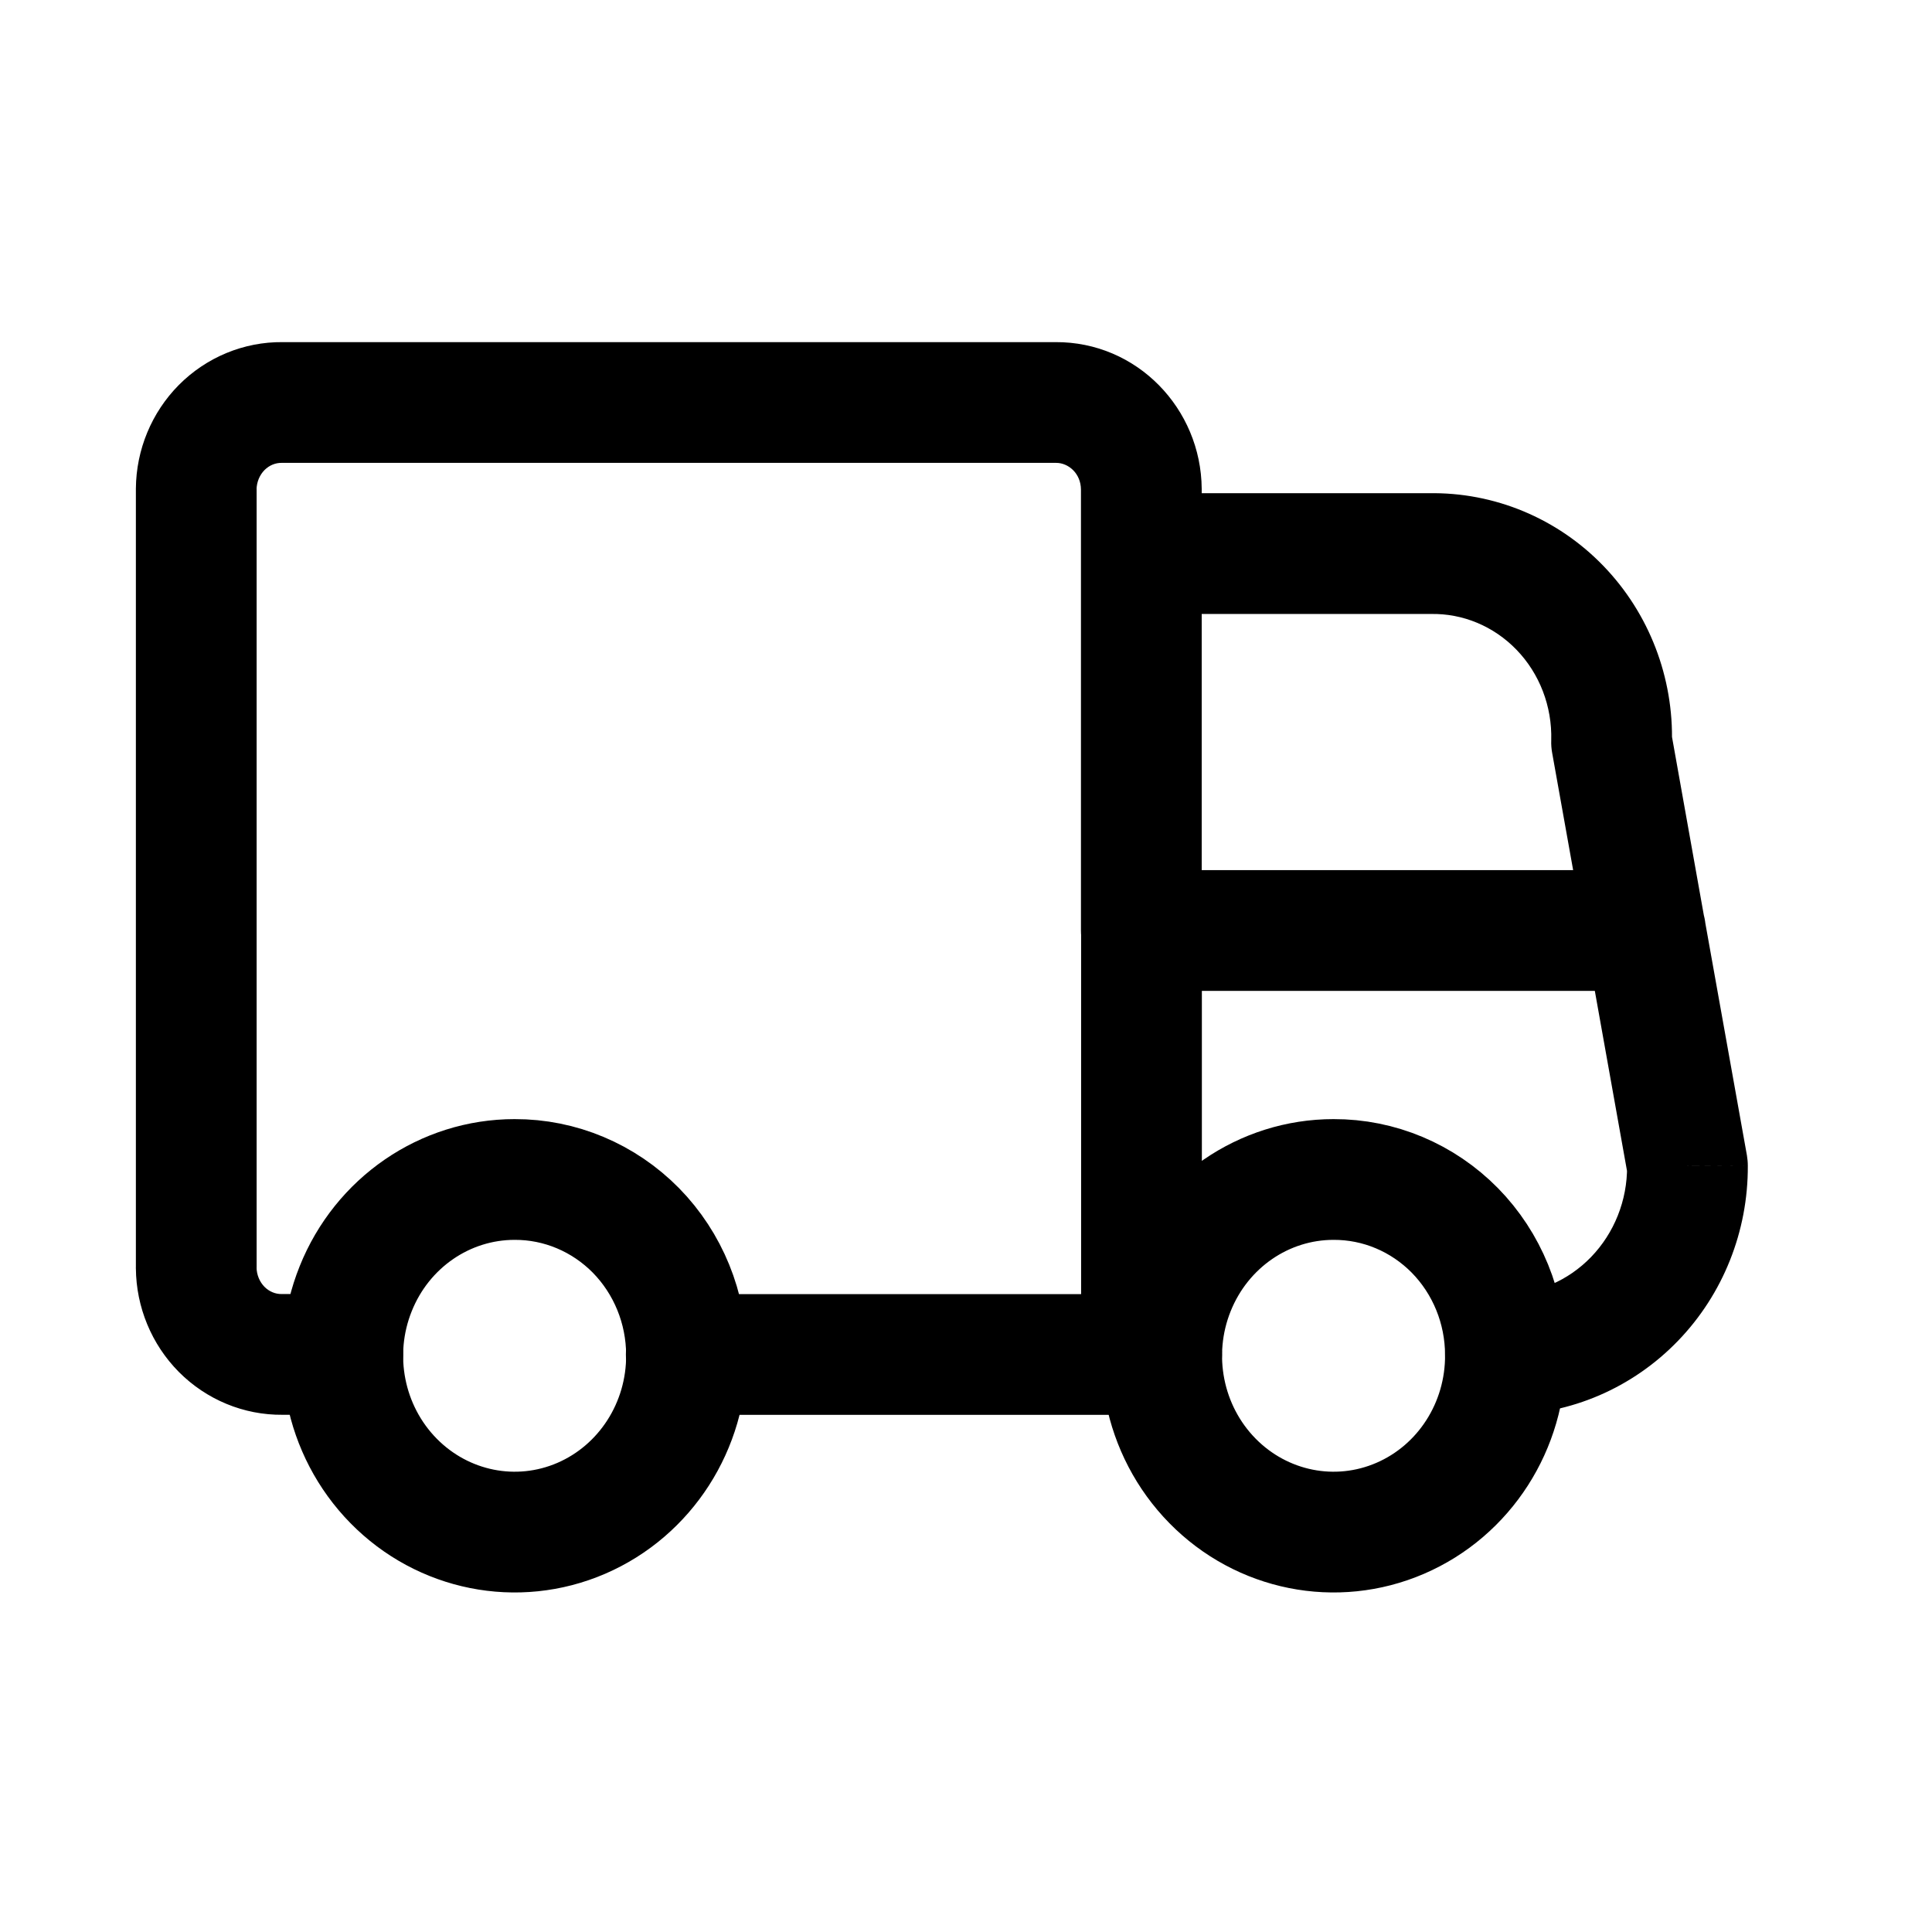
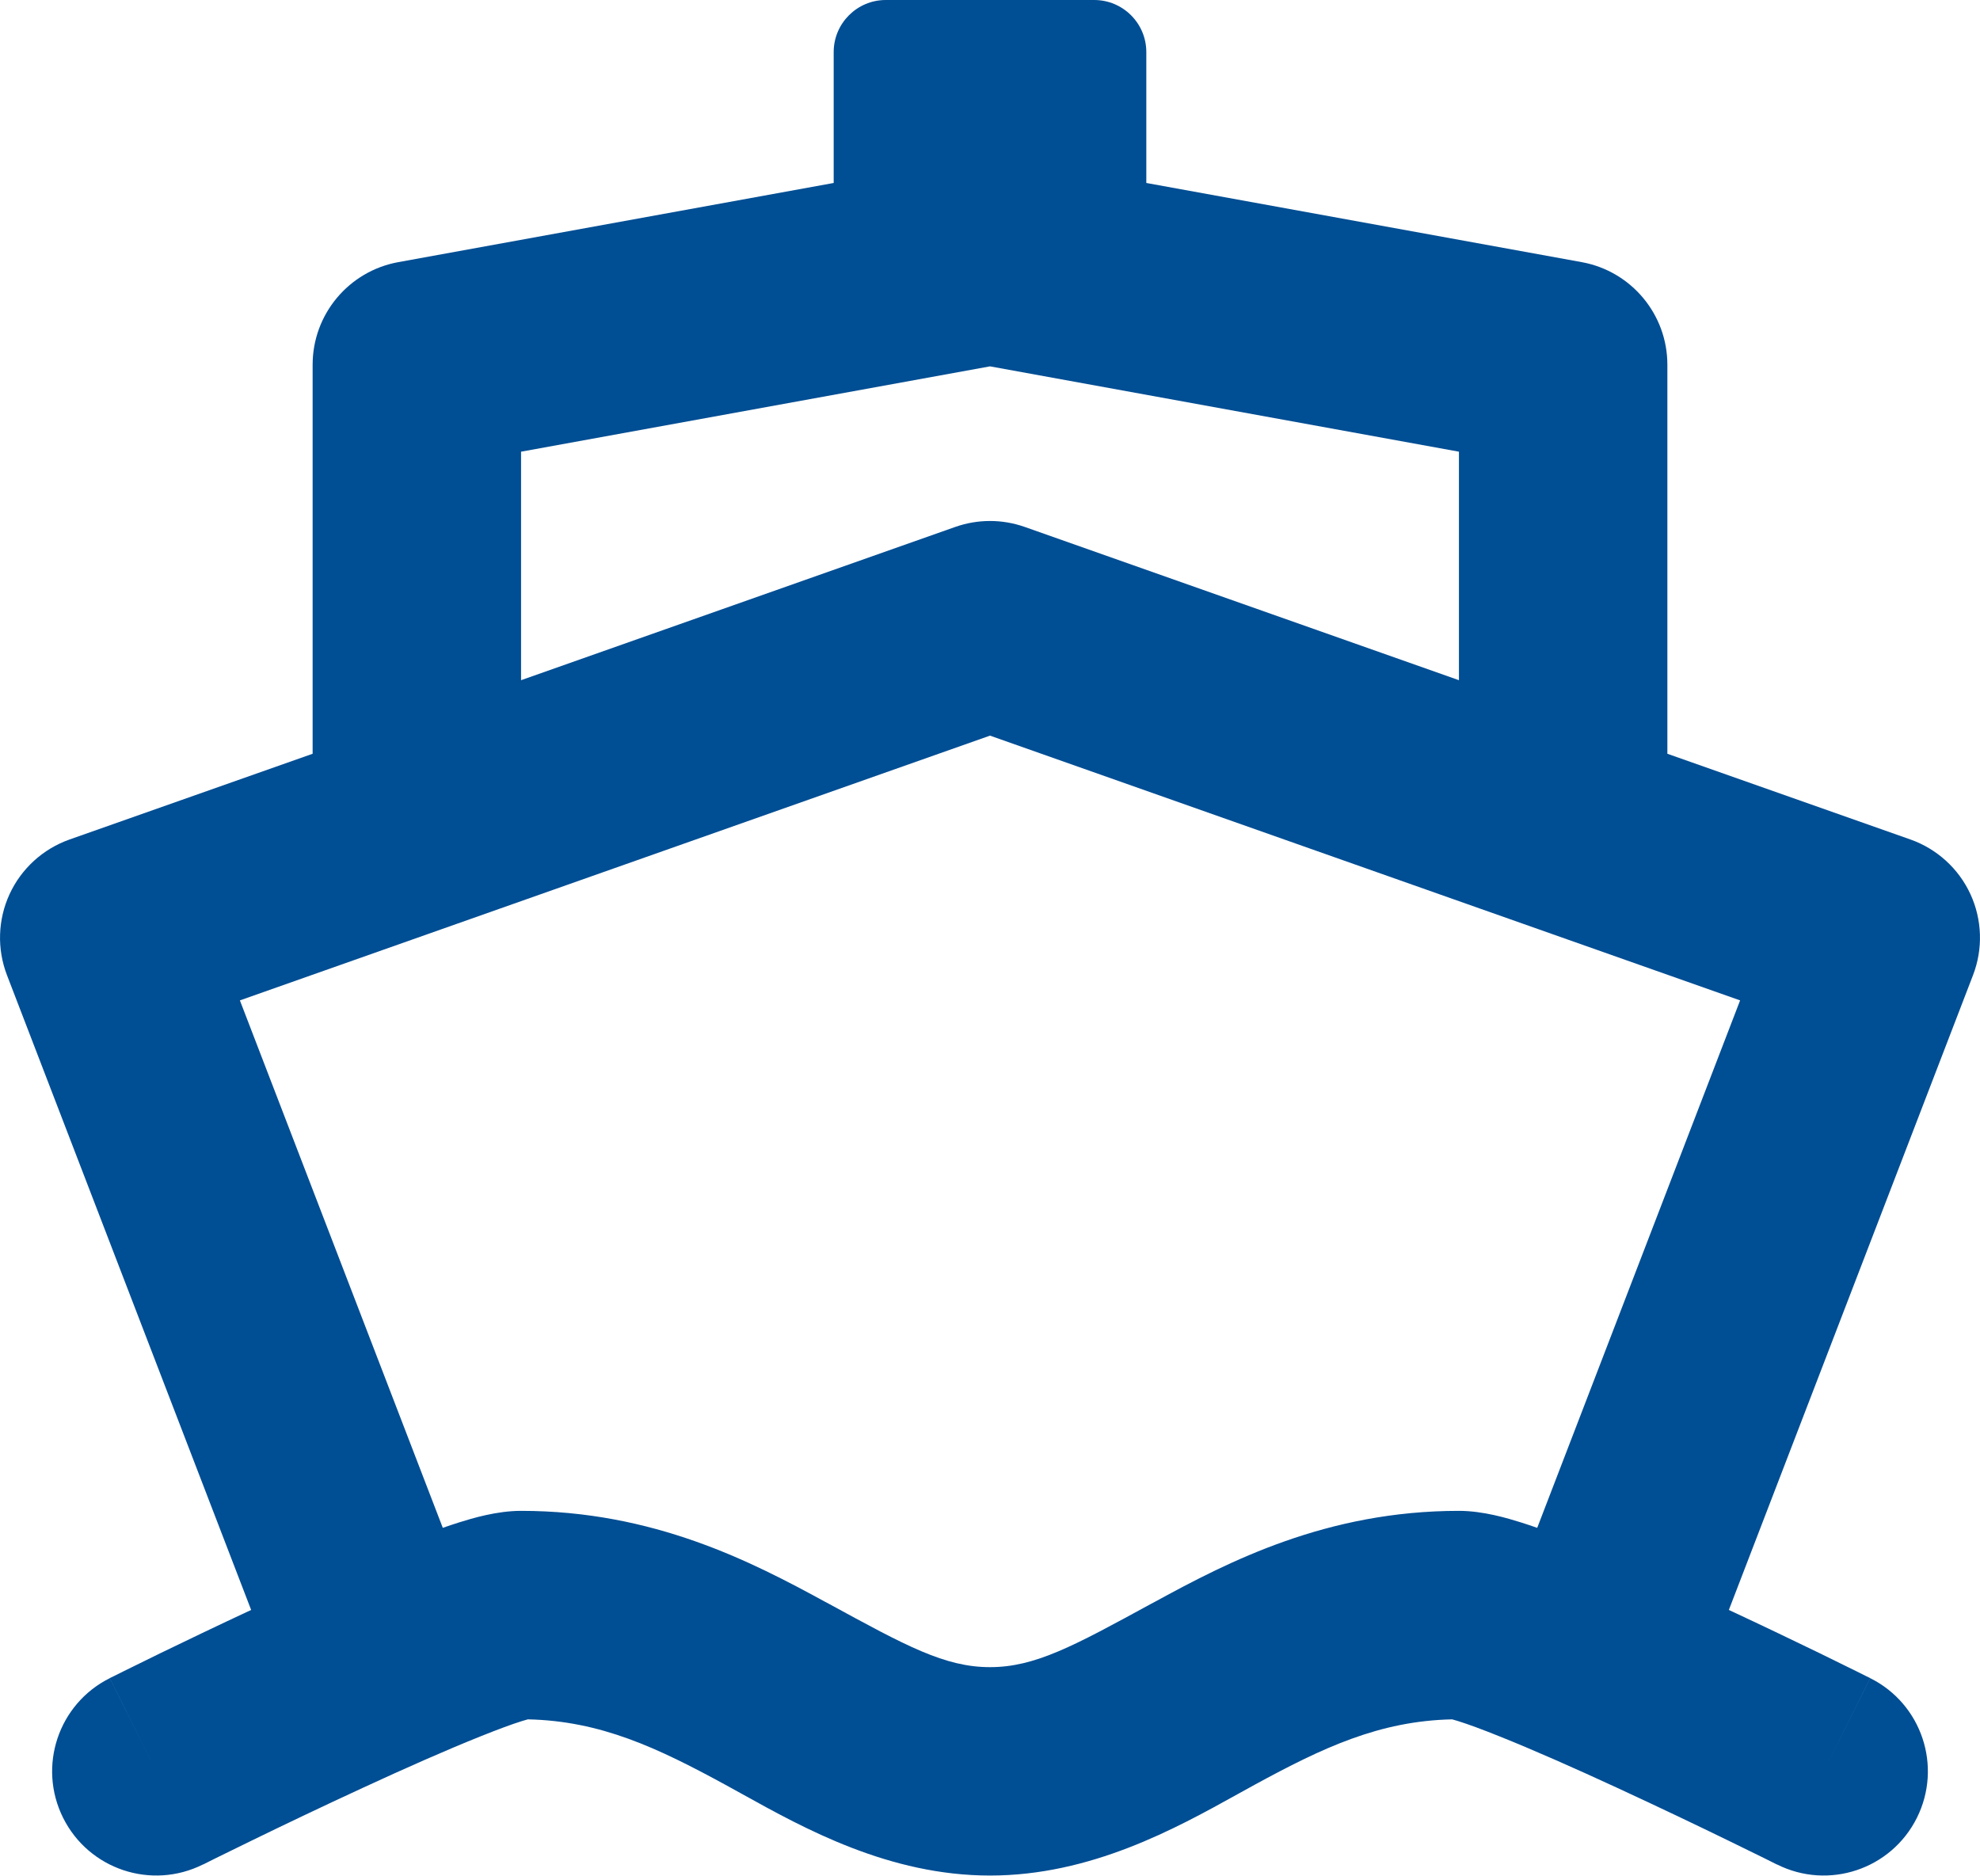
- <svg xmlns="http://www.w3.org/2000/svg" width="800px" height="800px" viewBox="0 0 24 24" fill="none">
-   <path fill-rule="evenodd" clip-rule="evenodd" d="M8.528 16.826C8.535 17.713 8.018 18.517 7.221 18.861C6.424 19.205 5.503 19.021 4.889 18.396C4.275 17.771 4.089 16.828 4.419 16.008C4.748 15.187 5.528 14.652 6.393 14.652C6.957 14.65 7.499 14.878 7.9 15.285C8.3 15.693 8.526 16.247 8.528 16.826V16.826Z" stroke="#000000" stroke-width="1.5" stroke-linecap="round" stroke-linejoin="round" />
-   <path fill-rule="evenodd" clip-rule="evenodd" d="M18.701 16.826C18.708 17.713 18.192 18.517 17.394 18.861C16.597 19.205 15.676 19.021 15.062 18.396C14.448 17.771 14.262 16.828 14.592 16.008C14.922 15.187 15.701 14.652 16.566 14.652C17.131 14.65 17.672 14.878 18.073 15.285C18.473 15.693 18.699 16.247 18.701 16.826Z" stroke="#000000" stroke-width="1.5" stroke-linecap="round" stroke-linejoin="round" />
-   <path d="M14.18 17.576C14.595 17.576 14.93 17.24 14.93 16.826C14.93 16.412 14.595 16.076 14.18 16.076V17.576ZM8.525 16.076C8.111 16.076 7.775 16.412 7.775 16.826C7.775 17.24 8.111 17.576 8.525 17.576V16.076ZM13.43 16.826C13.43 17.24 13.766 17.576 14.18 17.576C14.595 17.576 14.93 17.24 14.93 16.826H13.43ZM14.93 11.559C14.93 11.145 14.595 10.809 14.18 10.809C13.766 10.809 13.43 11.145 13.43 11.559H14.93ZM14.18 16.076C13.766 16.076 13.43 16.412 13.43 16.826C13.43 17.24 13.766 17.576 14.18 17.576V16.076ZM14.43 17.576C14.844 17.576 15.18 17.24 15.18 16.826C15.18 16.412 14.844 16.076 14.43 16.076V17.576ZM18.697 16.076C18.283 16.078 17.949 16.415 17.951 16.829C17.952 17.244 18.29 17.578 18.704 17.576L18.697 16.076ZM20.962 14.485L21.712 14.482C21.712 14.438 21.708 14.395 21.701 14.353L20.962 14.485ZM21.177 11.427C21.104 11.019 20.715 10.748 20.307 10.821C19.899 10.894 19.628 11.283 19.701 11.691L21.177 11.427ZM14.179 6.127C13.765 6.127 13.429 6.463 13.429 6.877C13.429 7.291 13.765 7.627 14.179 7.627V6.127ZM17.759 6.877V7.627C17.764 7.627 17.769 7.627 17.774 7.627L17.759 6.877ZM19.378 7.551L19.918 7.03L19.918 7.03L19.378 7.551ZM20.02 9.218L19.27 9.197C19.268 9.248 19.272 9.299 19.281 9.35L20.02 9.218ZM19.7 11.691C19.773 12.099 20.162 12.37 20.57 12.297C20.978 12.225 21.249 11.835 21.176 11.427L19.7 11.691ZM14.928 6.877C14.928 6.463 14.593 6.127 14.178 6.127C13.764 6.127 13.428 6.463 13.428 6.877H14.928ZM13.428 11.559C13.428 11.973 13.764 12.309 14.178 12.309C14.593 12.309 14.928 11.973 14.928 11.559H13.428ZM13.428 6.877C13.428 7.291 13.764 7.627 14.178 7.627C14.593 7.627 14.928 7.291 14.928 6.877H13.428ZM14.178 6.077L14.928 6.077L14.928 6.072L14.178 6.077ZM13.114 5L13.114 5.75L13.119 5.75L13.114 5ZM3.505 5L3.498 5.75H3.505V5ZM2.754 5.311L2.222 4.782L2.222 4.782L2.754 5.311ZM2.438 6.075L1.688 6.068V6.075H2.438ZM2.438 15.75L1.687 15.75L1.688 15.757L2.438 15.75ZM2.754 16.514L3.286 15.986L3.286 15.986L2.754 16.514ZM3.505 16.825L3.505 16.075L3.498 16.075L3.505 16.825ZM4.258 17.575C4.672 17.575 5.008 17.239 5.008 16.825C5.008 16.411 4.672 16.075 4.258 16.075V17.575ZM14.18 10.809C13.766 10.809 13.43 11.145 13.43 11.559C13.43 11.973 13.766 12.309 14.18 12.309V10.809ZM20.44 12.309C20.854 12.309 21.19 11.973 21.19 11.559C21.19 11.145 20.854 10.809 20.44 10.809V12.309ZM14.18 16.076H8.525V17.576H14.18V16.076ZM14.93 16.826V11.559H13.43V16.826H14.93ZM14.18 17.576H14.43V16.076H14.18V17.576ZM18.704 17.576C19.512 17.573 20.281 17.24 20.844 16.657L19.765 15.615C19.479 15.911 19.095 16.074 18.697 16.076L18.704 17.576ZM20.844 16.657C21.406 16.076 21.716 15.293 21.712 14.482L20.212 14.489C20.215 14.914 20.051 15.319 19.765 15.615L20.844 16.657ZM21.701 14.353L21.177 11.427L19.701 11.691L20.224 14.617L21.701 14.353ZM14.179 7.627H17.759V6.127H14.179V7.627ZM17.774 7.627C18.169 7.619 18.554 7.777 18.839 8.072L19.918 7.03C19.348 6.439 18.562 6.111 17.743 6.127L17.774 7.627ZM18.839 8.072C19.124 8.367 19.282 8.773 19.27 9.197L20.769 9.239C20.793 8.418 20.487 7.619 19.918 7.03L18.839 8.072ZM19.281 9.35L19.7 11.691L21.176 11.427L20.758 9.086L19.281 9.35ZM13.428 6.877V11.559H14.928V6.877H13.428ZM14.928 6.877V6.077H13.428V6.877H14.928ZM14.928 6.072C14.921 5.077 14.124 4.243 13.109 4.25L13.119 5.75C13.271 5.749 13.427 5.88 13.428 6.082L14.928 6.072ZM13.114 4.25H3.505V5.75H13.114V4.25ZM3.512 4.25C3.027 4.245 2.563 4.439 2.222 4.782L3.286 5.839C3.346 5.779 3.423 5.749 3.498 5.75L3.512 4.25ZM2.222 4.782C1.882 5.125 1.692 5.588 1.688 6.068L3.187 6.082C3.188 5.987 3.226 5.9 3.286 5.839L2.222 4.782ZM1.688 6.075V15.75H3.188V6.075H1.688ZM1.688 15.757C1.692 16.237 1.882 16.7 2.222 17.043L3.286 15.986C3.226 15.925 3.188 15.838 3.187 15.743L1.688 15.757ZM2.222 17.043C2.563 17.386 3.027 17.58 3.512 17.575L3.498 16.075C3.423 16.076 3.346 16.046 3.286 15.986L2.222 17.043ZM3.505 17.575H4.258V16.075H3.505V17.575ZM14.18 12.309H20.44V10.809H14.18V12.309Z" fill="#000000" />
+ <svg xmlns="http://www.w3.org/2000/svg" width="19" height="18" viewBox="0 0 19 18" fill="none">
+   <path fill-rule="evenodd" clip-rule="evenodd" d="M8.5 0C8.224 0 8 0.224 8 0.5V1.756L3.821 2.516C3.346 2.603 3 3.017 3 3.5V7.234L0.667 8.057C0.413 8.147 0.205 8.336 0.092 8.581C-0.021 8.826 -0.03 9.107 0.067 9.359L2.41 15.451C2.082 15.604 1.776 15.751 1.539 15.866C1.392 15.938 1.271 15.997 1.187 16.039L1.089 16.088L1.062 16.101L1.055 16.104L1.054 16.105L1.053 16.105L1.053 16.105C1.053 16.106 1.053 16.106 1.499 16.999L1.053 16.106C0.559 16.353 0.359 16.953 0.606 17.447C0.853 17.941 1.453 18.141 1.947 17.894L1.947 17.894L1.947 17.894L1.948 17.894L1.949 17.894L1.955 17.891L1.979 17.879L2.073 17.832C2.154 17.792 2.272 17.734 2.414 17.665C2.699 17.526 3.083 17.342 3.482 17.158C3.882 16.973 4.286 16.794 4.614 16.663C4.779 16.597 4.911 16.548 5.007 16.518C5.032 16.51 5.051 16.505 5.065 16.501C5.765 16.516 6.311 16.775 6.959 17.128C7.012 17.157 7.067 17.188 7.124 17.219C7.72 17.55 8.533 18 9.5 18C10.467 18 11.28 17.55 11.876 17.219C11.933 17.188 11.988 17.157 12.041 17.128C12.689 16.775 13.235 16.516 13.935 16.501C13.949 16.505 13.968 16.51 13.993 16.518C14.089 16.548 14.222 16.597 14.386 16.663C14.714 16.794 15.118 16.973 15.518 17.158C15.916 17.342 16.301 17.526 16.586 17.665C16.728 17.734 16.846 17.792 16.927 17.832L17.021 17.879L17.045 17.891L17.051 17.894L17.052 17.894L17.053 17.894L17.053 17.894L17.053 17.894C17.547 18.141 18.147 17.941 18.394 17.447C18.641 16.953 18.441 16.353 17.947 16.106L17.5 17C17.947 16.106 17.947 16.106 17.947 16.105L17.947 16.105L17.946 16.105L17.945 16.104L17.938 16.101L17.911 16.088L17.813 16.039C17.729 15.997 17.608 15.938 17.461 15.866C17.224 15.751 16.918 15.604 16.59 15.451L18.933 9.359C19.03 9.107 19.021 8.826 18.908 8.581C18.795 8.336 18.587 8.147 18.333 8.057L16 7.234V3.5C16 3.017 15.654 2.603 15.179 2.516L11 1.756V0.5C11 0.224 10.776 0 10.5 0H8.5ZM14 4.335V6.528L9.833 5.057C9.617 4.981 9.383 4.981 9.167 5.057L5 6.528V4.335L9.5 3.516L14 4.335ZM14.751 14.663L16.698 9.601L9.5 7.06L2.302 9.601L4.249 14.663C4.303 14.644 4.355 14.627 4.405 14.611C4.53 14.572 4.766 14.5 5 14.5C6.269 14.5 7.209 14.986 7.916 15.372L7.952 15.391C8.696 15.797 9.067 16 9.5 16C9.933 16 10.304 15.797 11.048 15.391L11.084 15.372C11.791 14.986 12.731 14.5 14 14.5C14.234 14.5 14.47 14.572 14.595 14.611C14.645 14.627 14.697 14.644 14.751 14.663Z" fill="#004E94" />
</svg>
